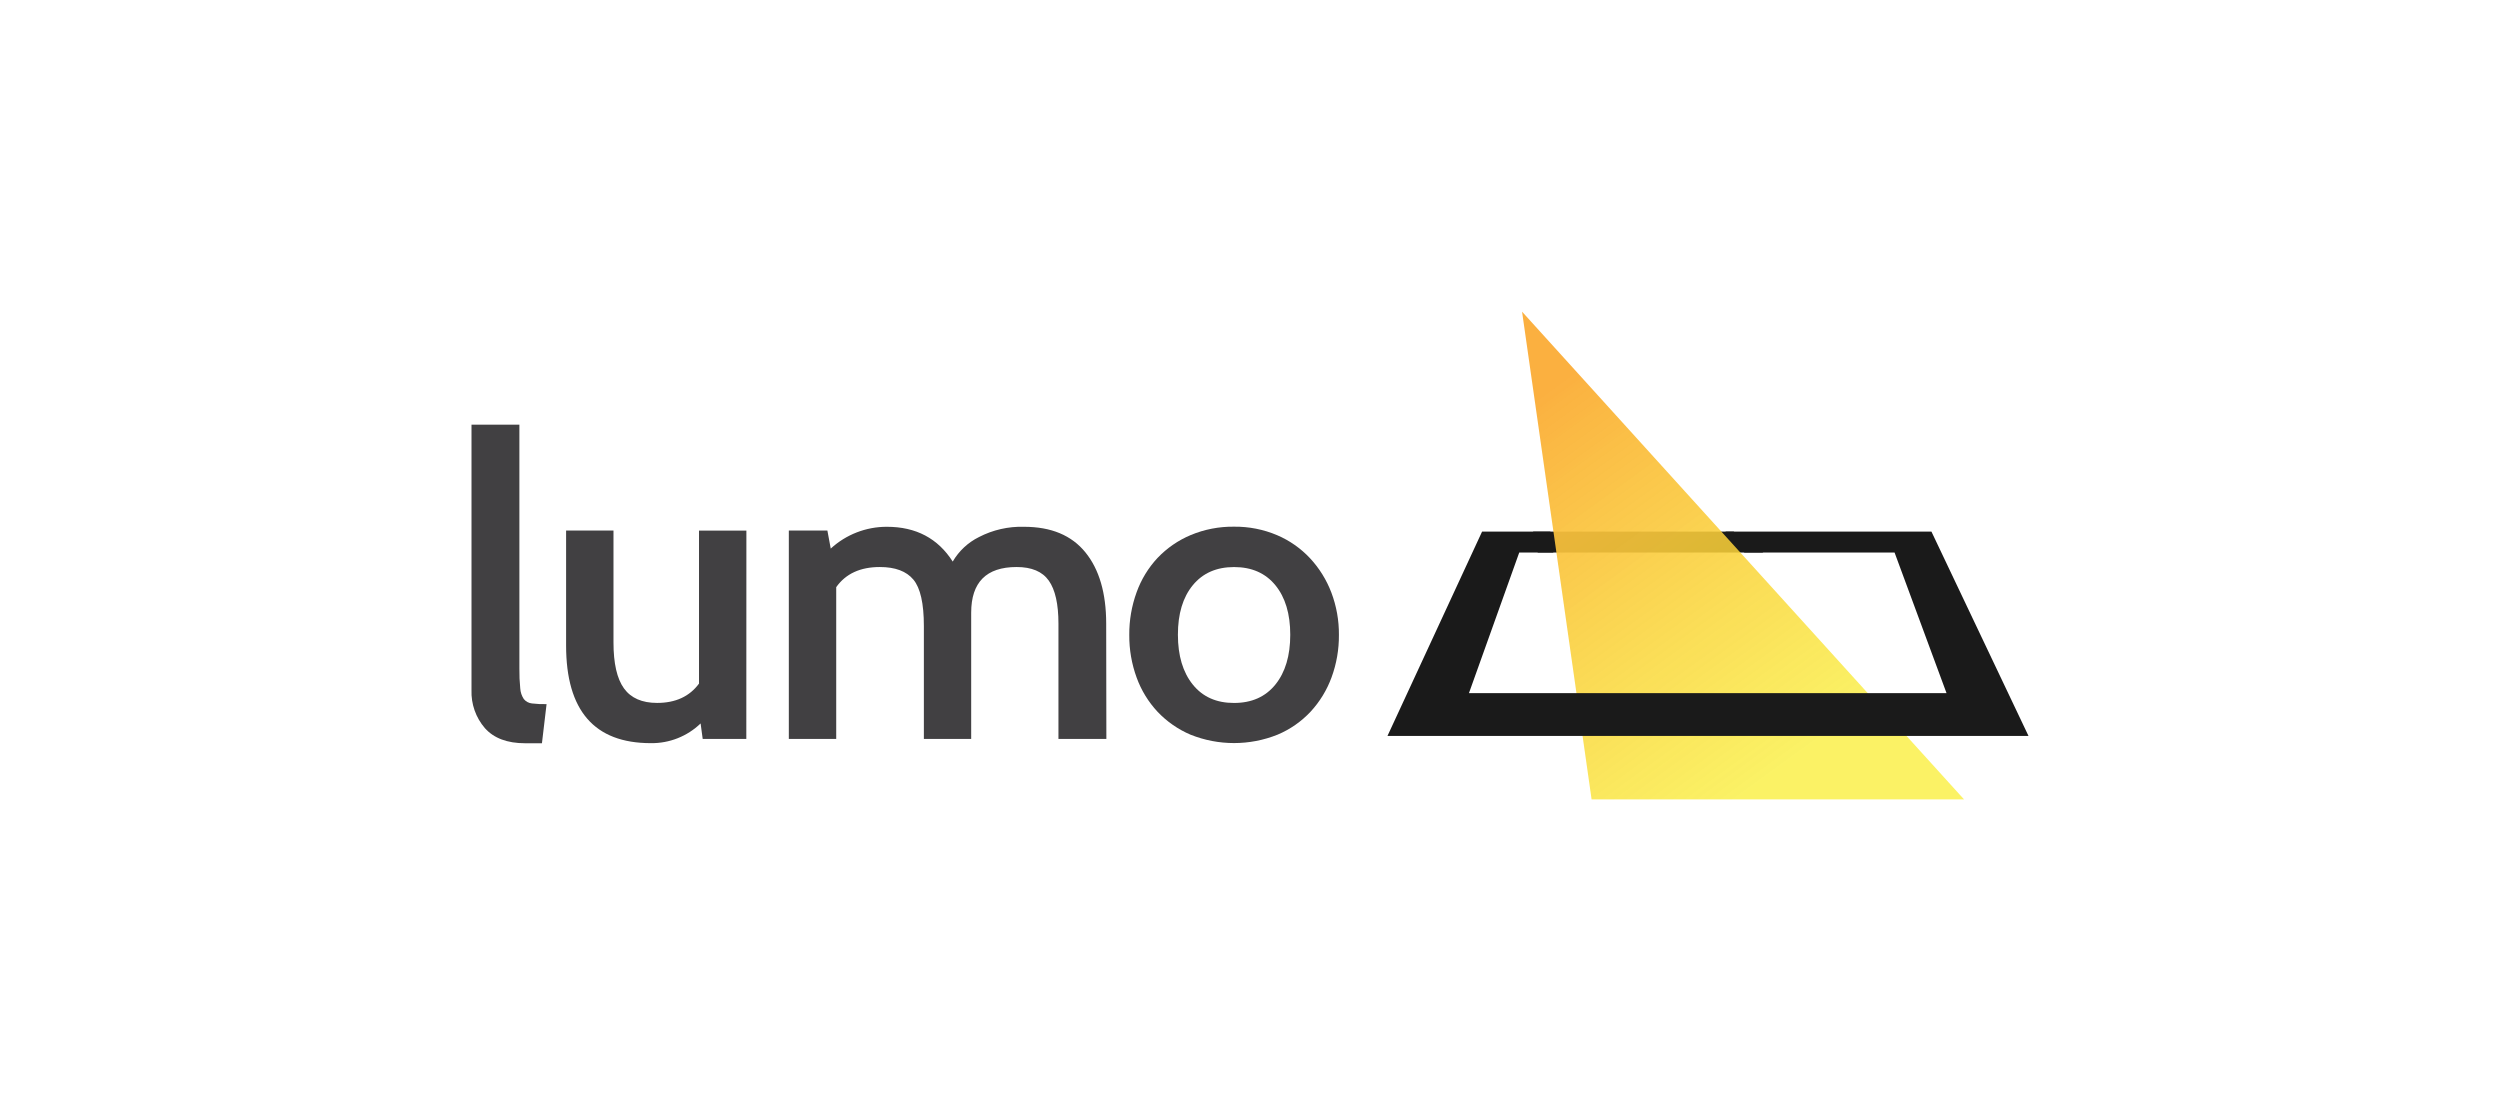
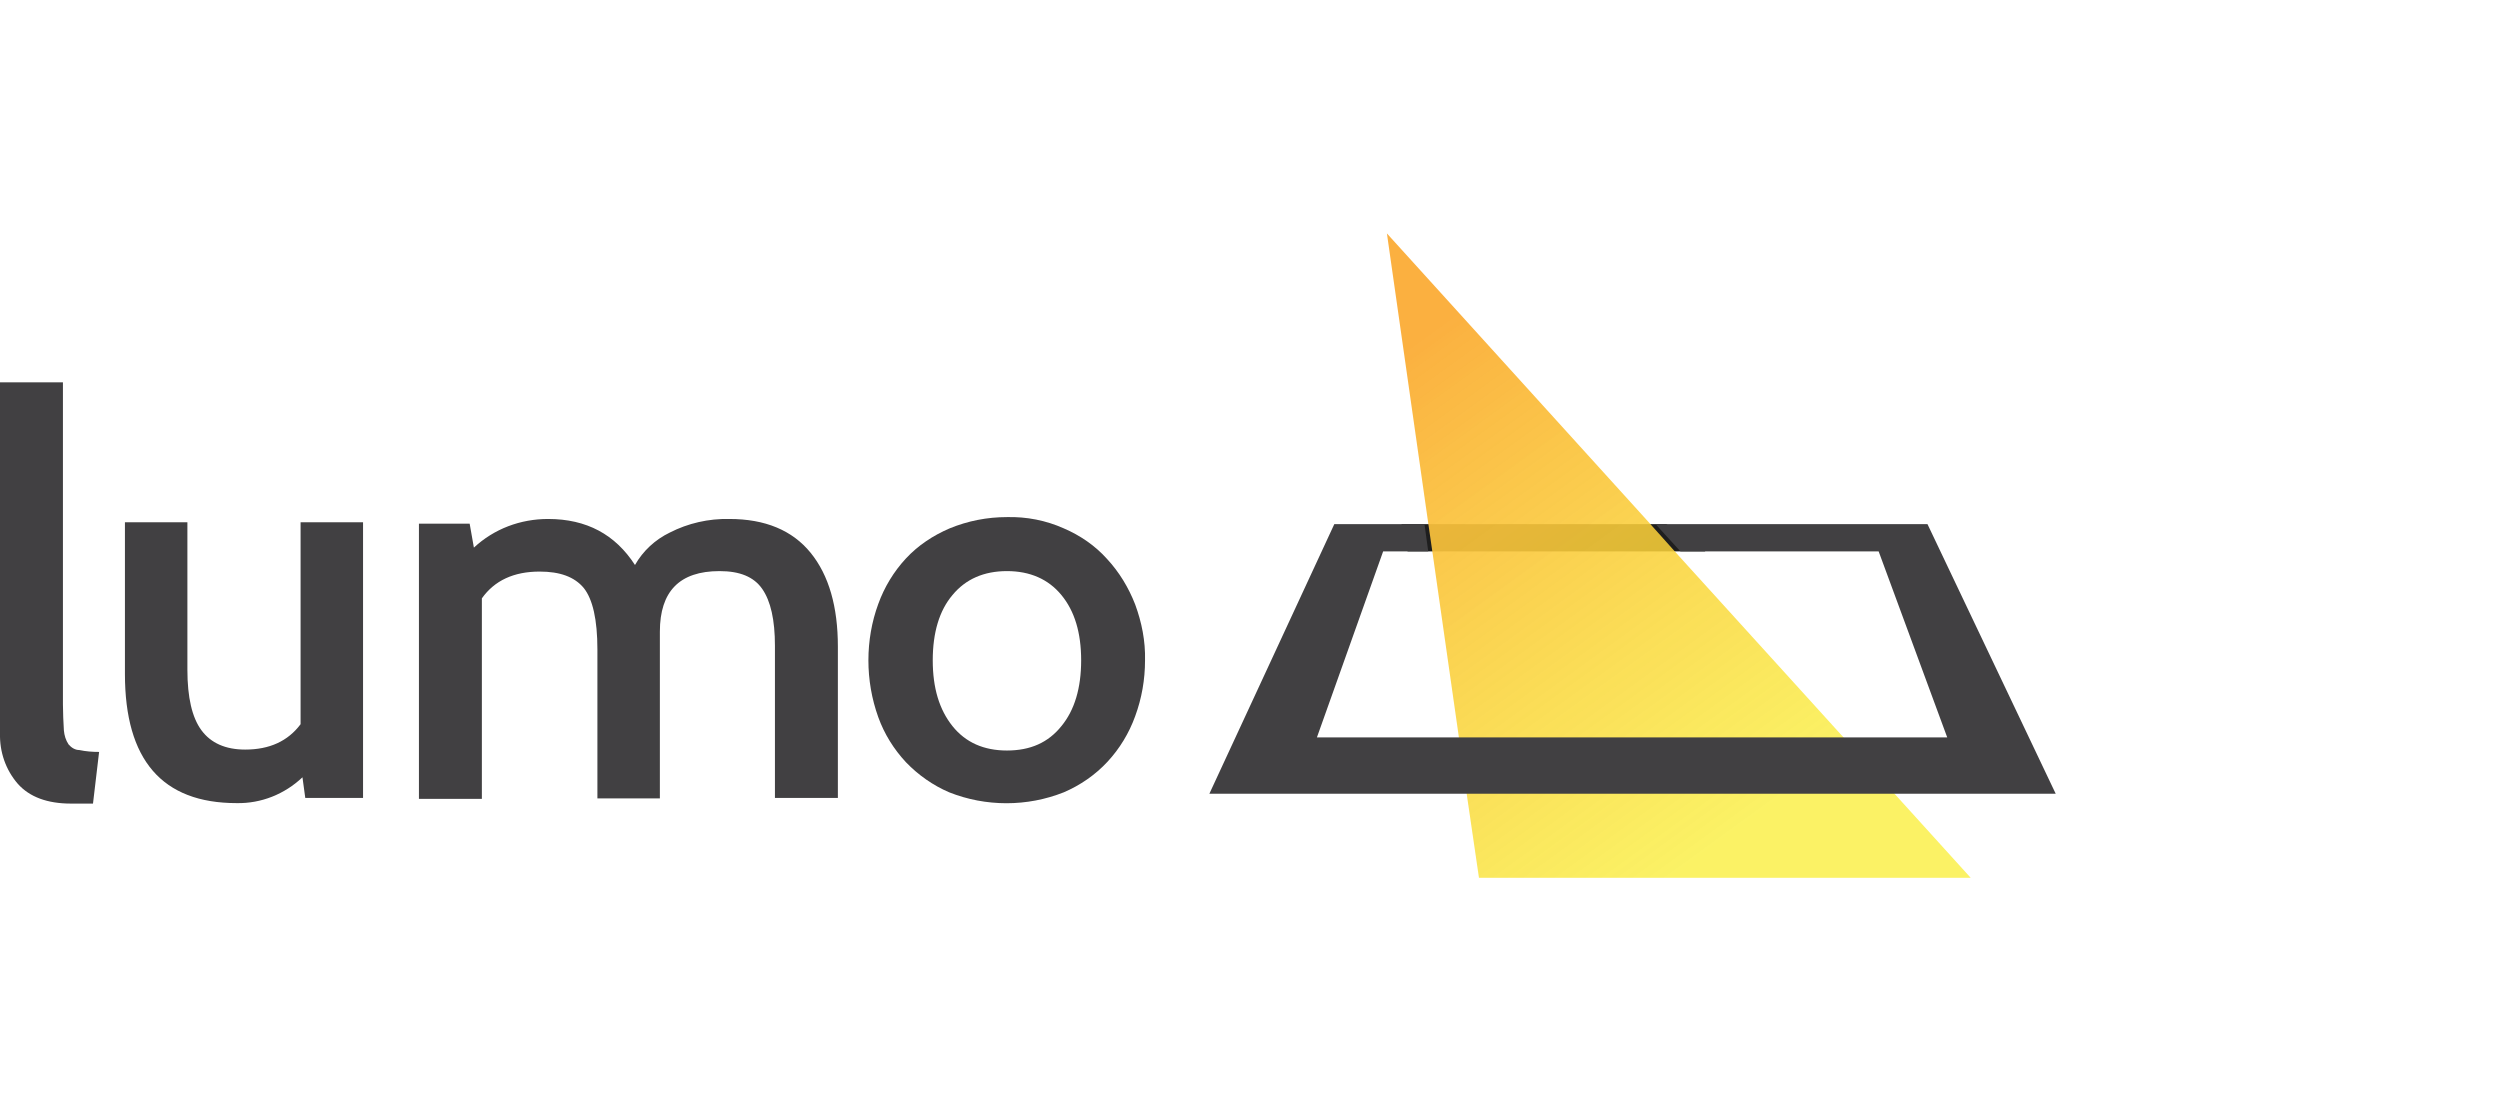
- <svg xmlns="http://www.w3.org/2000/svg" id="Layer_1" data-name="Layer 1" viewBox="0 0 702.75 312.33">
-   <defs>
-     <style>.cls-1{fill:#1a1a1a;}.cls-2{fill:#414042;}.cls-3{fill:none;}.cls-4{fill:url(#linear-gradient);}</style>
-     <linearGradient id="linear-gradient" x1="495.59" y1="218.98" x2="422.61" y2="118.43" gradientUnits="userSpaceOnUse">
-       <stop offset="0" stop-color="#f9ed32" stop-opacity="0.75" />
-       <stop offset="1" stop-color="#fbb040" />
-     </linearGradient>
-   </defs>
-   <polygon class="cls-1" points="495.65 155.31 487.35 149.44 430.96 149.44 432.26 155.31 495.65 155.31" />
-   <path class="cls-2" d="M153.64,197.93l-1.3,11h-4.71q-7.54,0-11.32-4.24a15.53,15.53,0,0,1-3.77-10.72v-74.6H146v68.59a50,50,0,0,0,.24,5.54,6.1,6.1,0,0,0,1,3,3.39,3.39,0,0,0,2.3,1.24A28.54,28.54,0,0,0,153.64,197.93Z" />
-   <path class="cls-2" d="M209.79,207.72H197.53l-.59-4.36a19.77,19.77,0,0,1-14,5.54q-23.81,0-23.81-27.46V149.14h13.32v31.43q0,8.86,2.95,12.94t9.31,4.08q7.78,0,11.78-5.43v-43h13.32Z" />
-   <path class="cls-2" d="M311,207.72H297.53V175.3q0-8.24-2.71-12.08t-9.07-3.83Q273,159.4,273,172.24v35.47H259.7V176q0-9.55-2.95-13.08t-9.43-3.53q-8.25,0-12.26,5.66v42.66H221.74V149.14h10.84l.94,5.07a23.23,23.23,0,0,1,15.79-6.13q12.26,0,18.5,9.78a17.53,17.53,0,0,1,7.37-6.89,25.89,25.89,0,0,1,12.67-2.89q11.43,0,17.26,7.19t5.84,20Z" />
-   <path class="cls-2" d="M317.44,178.49a34.33,34.33,0,0,1,2.06-12,28,28,0,0,1,5.89-9.66,27.65,27.65,0,0,1,9.31-6.42,30.57,30.57,0,0,1,12.2-2.36A30.17,30.17,0,0,1,359,150.44a27.4,27.4,0,0,1,9.25,6.48,29.59,29.59,0,0,1,6,9.66,33,33,0,0,1,2.12,11.9,33.85,33.85,0,0,1-2.06,11.9,28.8,28.8,0,0,1-5.89,9.66,27.14,27.14,0,0,1-9.31,6.48,32.88,32.88,0,0,1-24.45,0,27.75,27.75,0,0,1-9.25-6.42,28.14,28.14,0,0,1-5.89-9.6A34.18,34.18,0,0,1,317.44,178.49Zm13.67-.06q0,8.81,4.18,14t11.61,5.17q7.43,0,11.61-5.17t4.18-14q0-8.81-4.18-13.92t-11.61-5.11q-7.42,0-11.61,5.11T331.11,178.43Z" />
-   <polygon class="cls-3" points="427.66 156.16 414.13 193.99 443.02 193.99 437.63 156.16 427.66 156.16" />
-   <polygon class="cls-3" points="531.97 156.16 489.97 156.16 524.25 193.99 545.95 193.99 531.97 156.16" />
-   <polygon class="cls-4" points="536.69 207.72 524.25 193.99 489.97 156.16 483.11 148.59 427.85 87.61 436.55 148.59 437.63 156.16 443.02 193.99 444.98 207.72 447.4 224.72 552.1 224.72 536.69 207.72" />
-   <polygon class="cls-1" points="542.93 149.44 485.03 149.44 490.35 155.31 532.56 155.31 547.17 194.84 412.92 194.84 427.06 155.31 436.64 155.31 435.81 149.44 416.61 149.44 390.02 206.87 570.21 206.87 542.93 149.44" />
+ <svg xmlns="http://www.w3.org/2000/svg" version="1.1" id="Layer_1" x="0px" y="0px" viewBox="0 0 532.3 236.6" style="enable-background:new 0 0 532.3 236.6;" xml:space="preserve">
+   <style type="text/css">
+ 	.st0{fill:#1E1E1E;}
+ 	.st1{fill:#414042;}
+ 	.st2{fill:url(#SVGID_1_);}
+ </style>
+   <polygon class="st0" points="363.1,117.4 354.8,111.6 298.4,111.6 299.7,117.4 " />
+   <path class="st1" d="M21.1,160.1l-1.3,11h-4.7c-5,0-8.8-1.4-11.3-4.2c-2.6-3-3.9-6.8-3.8-10.8V81.4h13.4V150c0,1.8,0.1,3.7,0.2,5.5  c0.1,1.1,0.4,2.1,1,3c0.6,0.7,1.4,1.2,2.3,1.2C18.3,160,19.7,160.1,21.1,160.1z" />
+   <path class="st1" d="M77.2,169.9H65l-0.6-4.4c-3.8,3.6-8.8,5.6-14,5.5c-15.9,0-23.8-9.2-23.8-27.5v-32.3h13.3v31.4  c0,5.9,1,10.2,3,12.9c2,2.7,5.1,4.1,9.3,4.1c5.2,0,9.1-1.8,11.8-5.4v-43h13.3V169.9z" />
+   <path class="st1" d="M178.4,169.9H165v-32.4c0-5.5-0.9-9.5-2.7-12.1c-1.8-2.6-4.8-3.8-9.1-3.8c-8.5,0-12.7,4.3-12.7,12.9v35.5h-13.3  v-31.7c0-6.4-1-10.7-2.9-13.1c-2-2.4-5.1-3.5-9.4-3.5c-5.5,0-9.6,1.9-12.3,5.7v42.7H89.2v-58.6H100l0.9,5.1c4.3-4,9.9-6.1,15.8-6.1  c8.2,0,14.3,3.3,18.5,9.8c1.7-3,4.3-5.4,7.4-6.9c3.9-2,8.3-3,12.7-2.9c7.6,0,13.4,2.4,17.3,7.2c3.9,4.8,5.8,11.5,5.8,20L178.4,169.9  z" />
+   <path class="st1" d="M184.9,140.6c0-4.1,0.7-8.2,2.1-12c1.3-3.6,3.3-6.9,5.9-9.7c2.6-2.8,5.8-4.9,9.3-6.4c3.9-1.6,8-2.4,12.2-2.4  c4.2-0.1,8.3,0.7,12.1,2.4c3.5,1.5,6.7,3.7,9.2,6.5c2.6,2.8,4.6,6.1,6,9.7c1.4,3.8,2.2,7.8,2.1,11.9c0,4.1-0.7,8.1-2.1,11.9  c-1.3,3.6-3.3,6.9-5.9,9.7c-2.6,2.8-5.8,5-9.3,6.5c-7.8,3.1-16.6,3.1-24.4,0c-3.5-1.5-6.6-3.7-9.2-6.4c-2.6-2.8-4.6-6-5.9-9.6  C185.6,148.8,184.9,144.7,184.9,140.6z M198.6,140.6c0,5.9,1.4,10.5,4.2,14c2.8,3.5,6.7,5.2,11.6,5.2c5,0,8.8-1.7,11.6-5.2  c2.8-3.4,4.2-8.1,4.2-14c0-5.9-1.4-10.5-4.2-13.9c-2.8-3.4-6.7-5.1-11.6-5.1c-4.9,0-8.8,1.7-11.6,5.1  C200,130,198.6,134.7,198.6,140.6L198.6,140.6z" />
+   <linearGradient id="SVGID_1_" gradientUnits="userSpaceOnUse" x1="363.043" y1="56.892" x2="290.062" y2="157.442" gradientTransform="matrix(1 0 0 -1 0 238)">
+     <stop offset="0" style="stop-color:#F9ED32;stop-opacity:0.75" />
+     <stop offset="1" style="stop-color:#FBB040" />
+   </linearGradient>
+   <polygon class="st2" points="404.1,169.8 391.7,156.1 357.4,118.3 350.6,110.7 295.3,49.7 304,110.7 305.1,118.3 310.5,156.1   312.4,169.8 314.9,186.9 419.6,186.9 " />
+   <polygon class="st1" points="410.4,111.6 352.5,111.6 357.8,117.4 400,117.4 414.6,157 280.4,157 294.5,117.4 304.1,117.4   303.3,111.6 284.1,111.6 257.5,169 437.7,169 " />
</svg>
